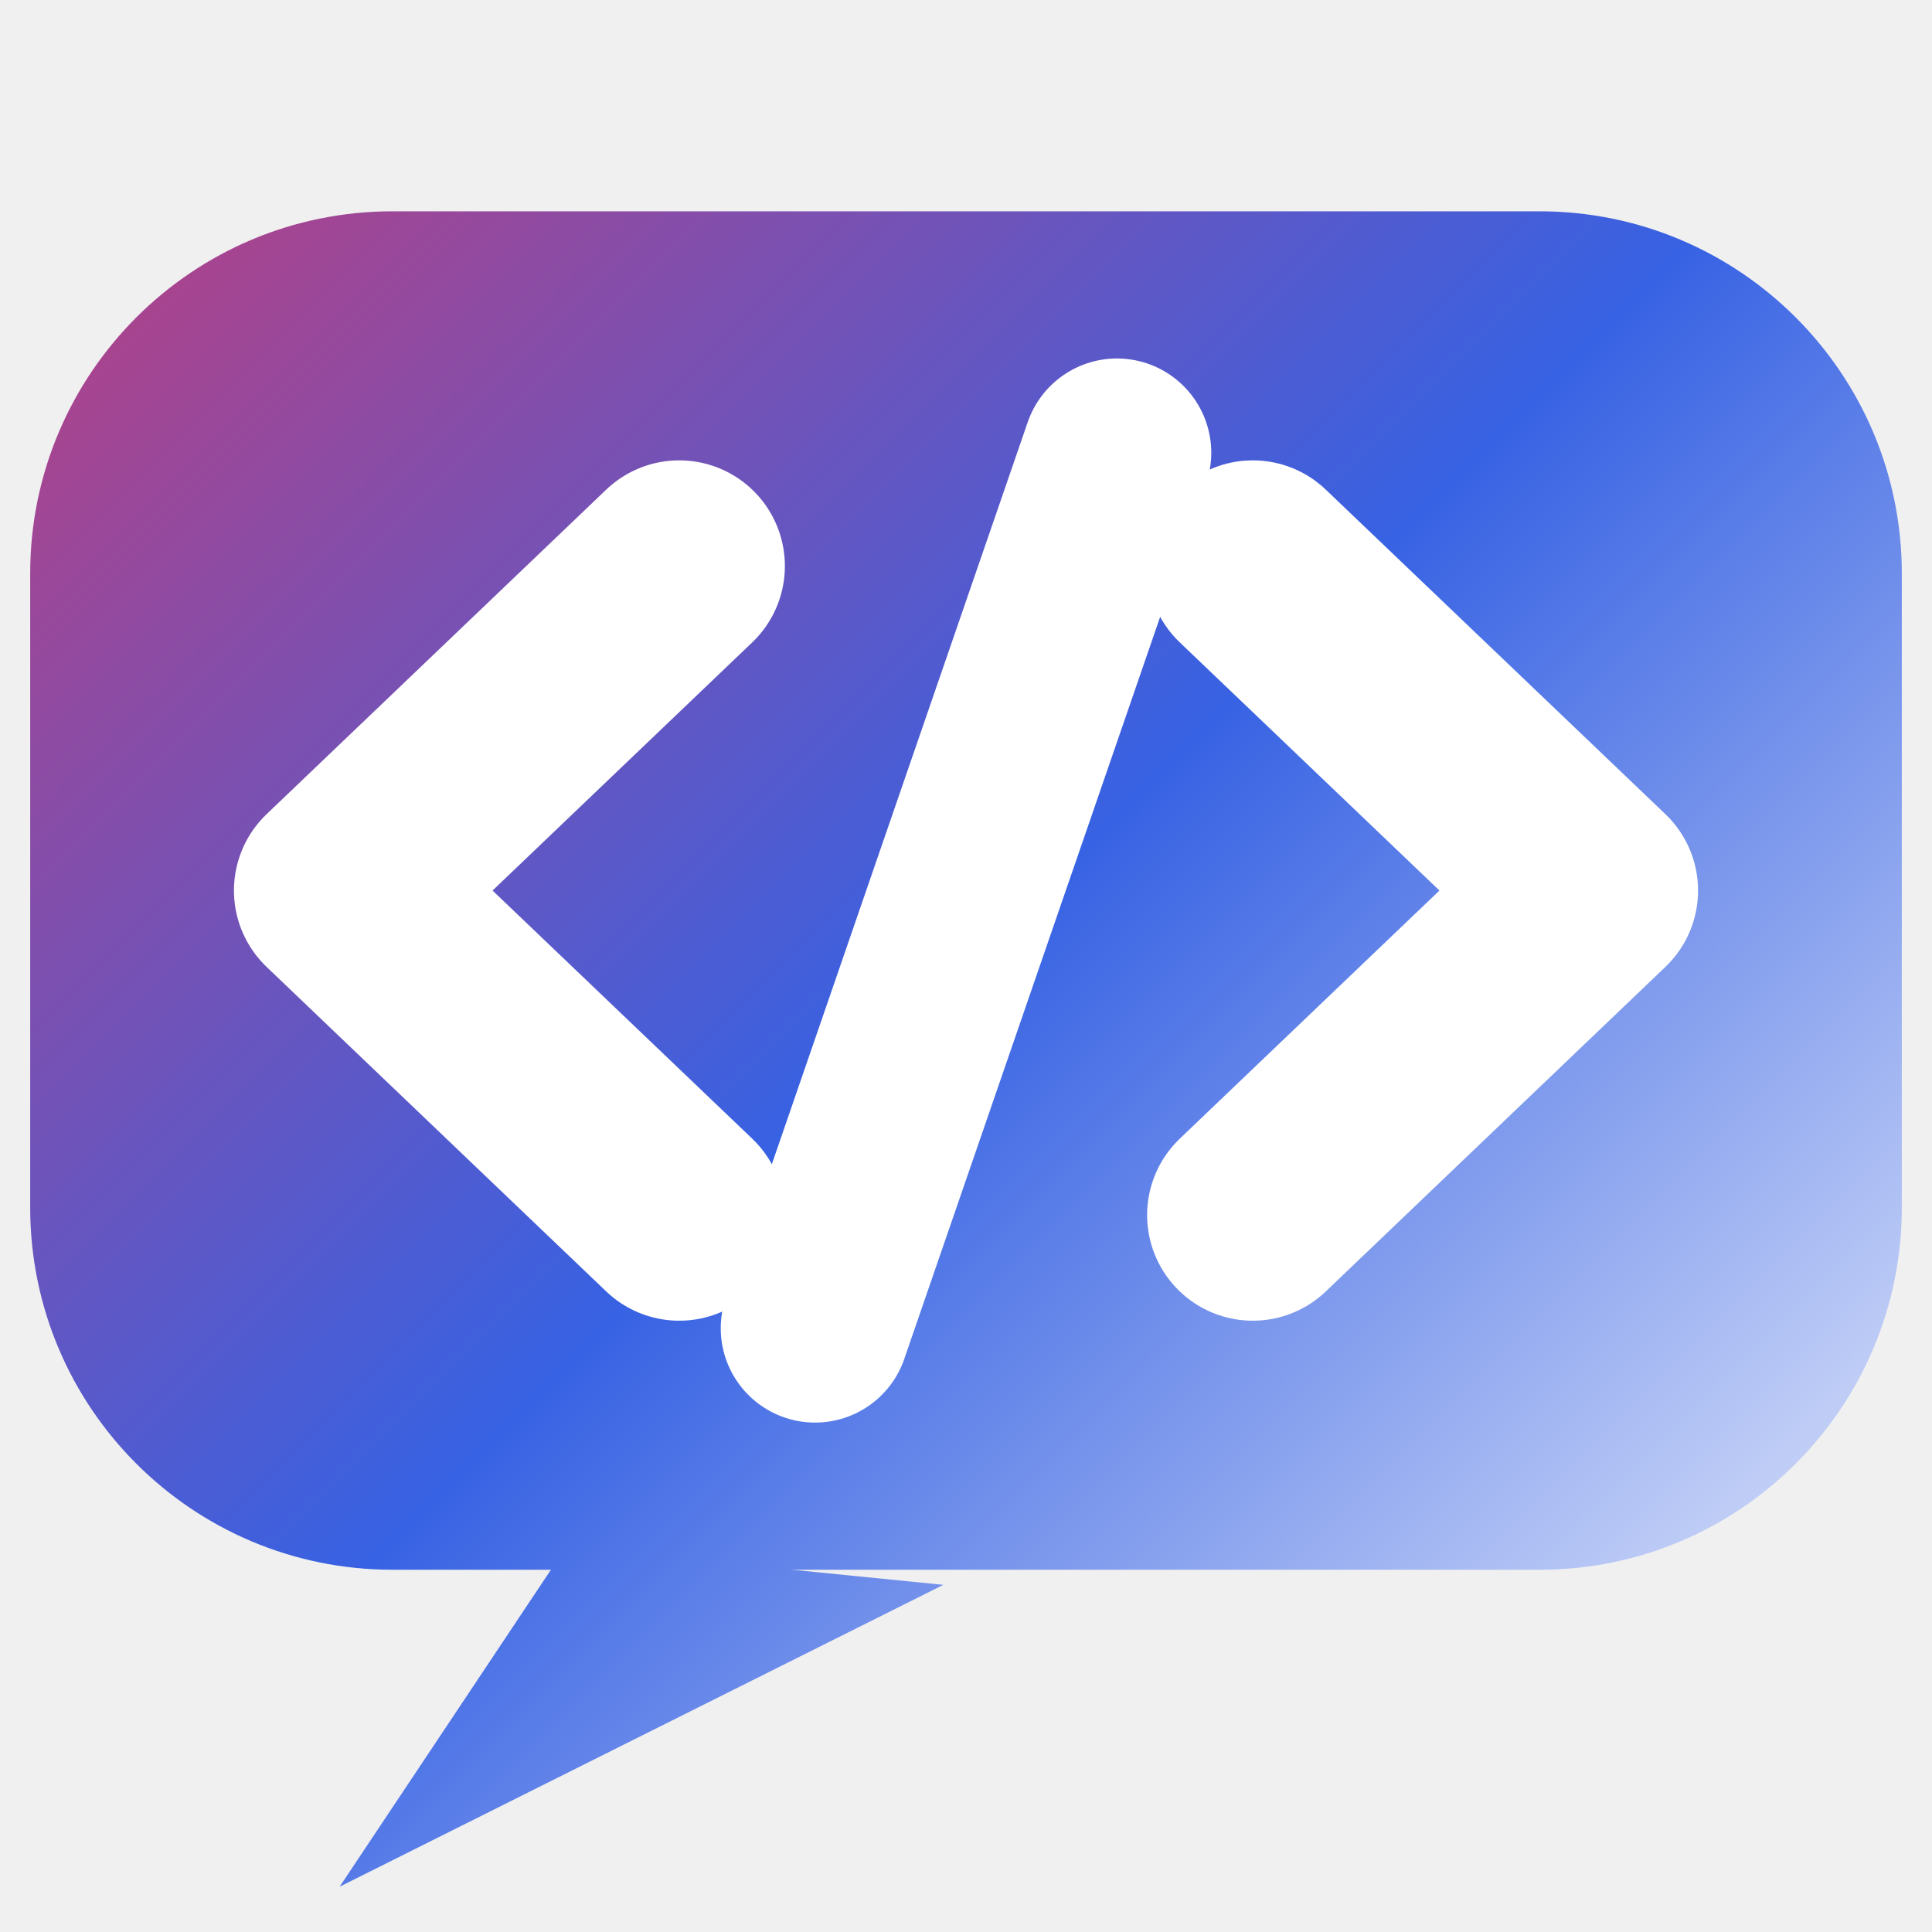
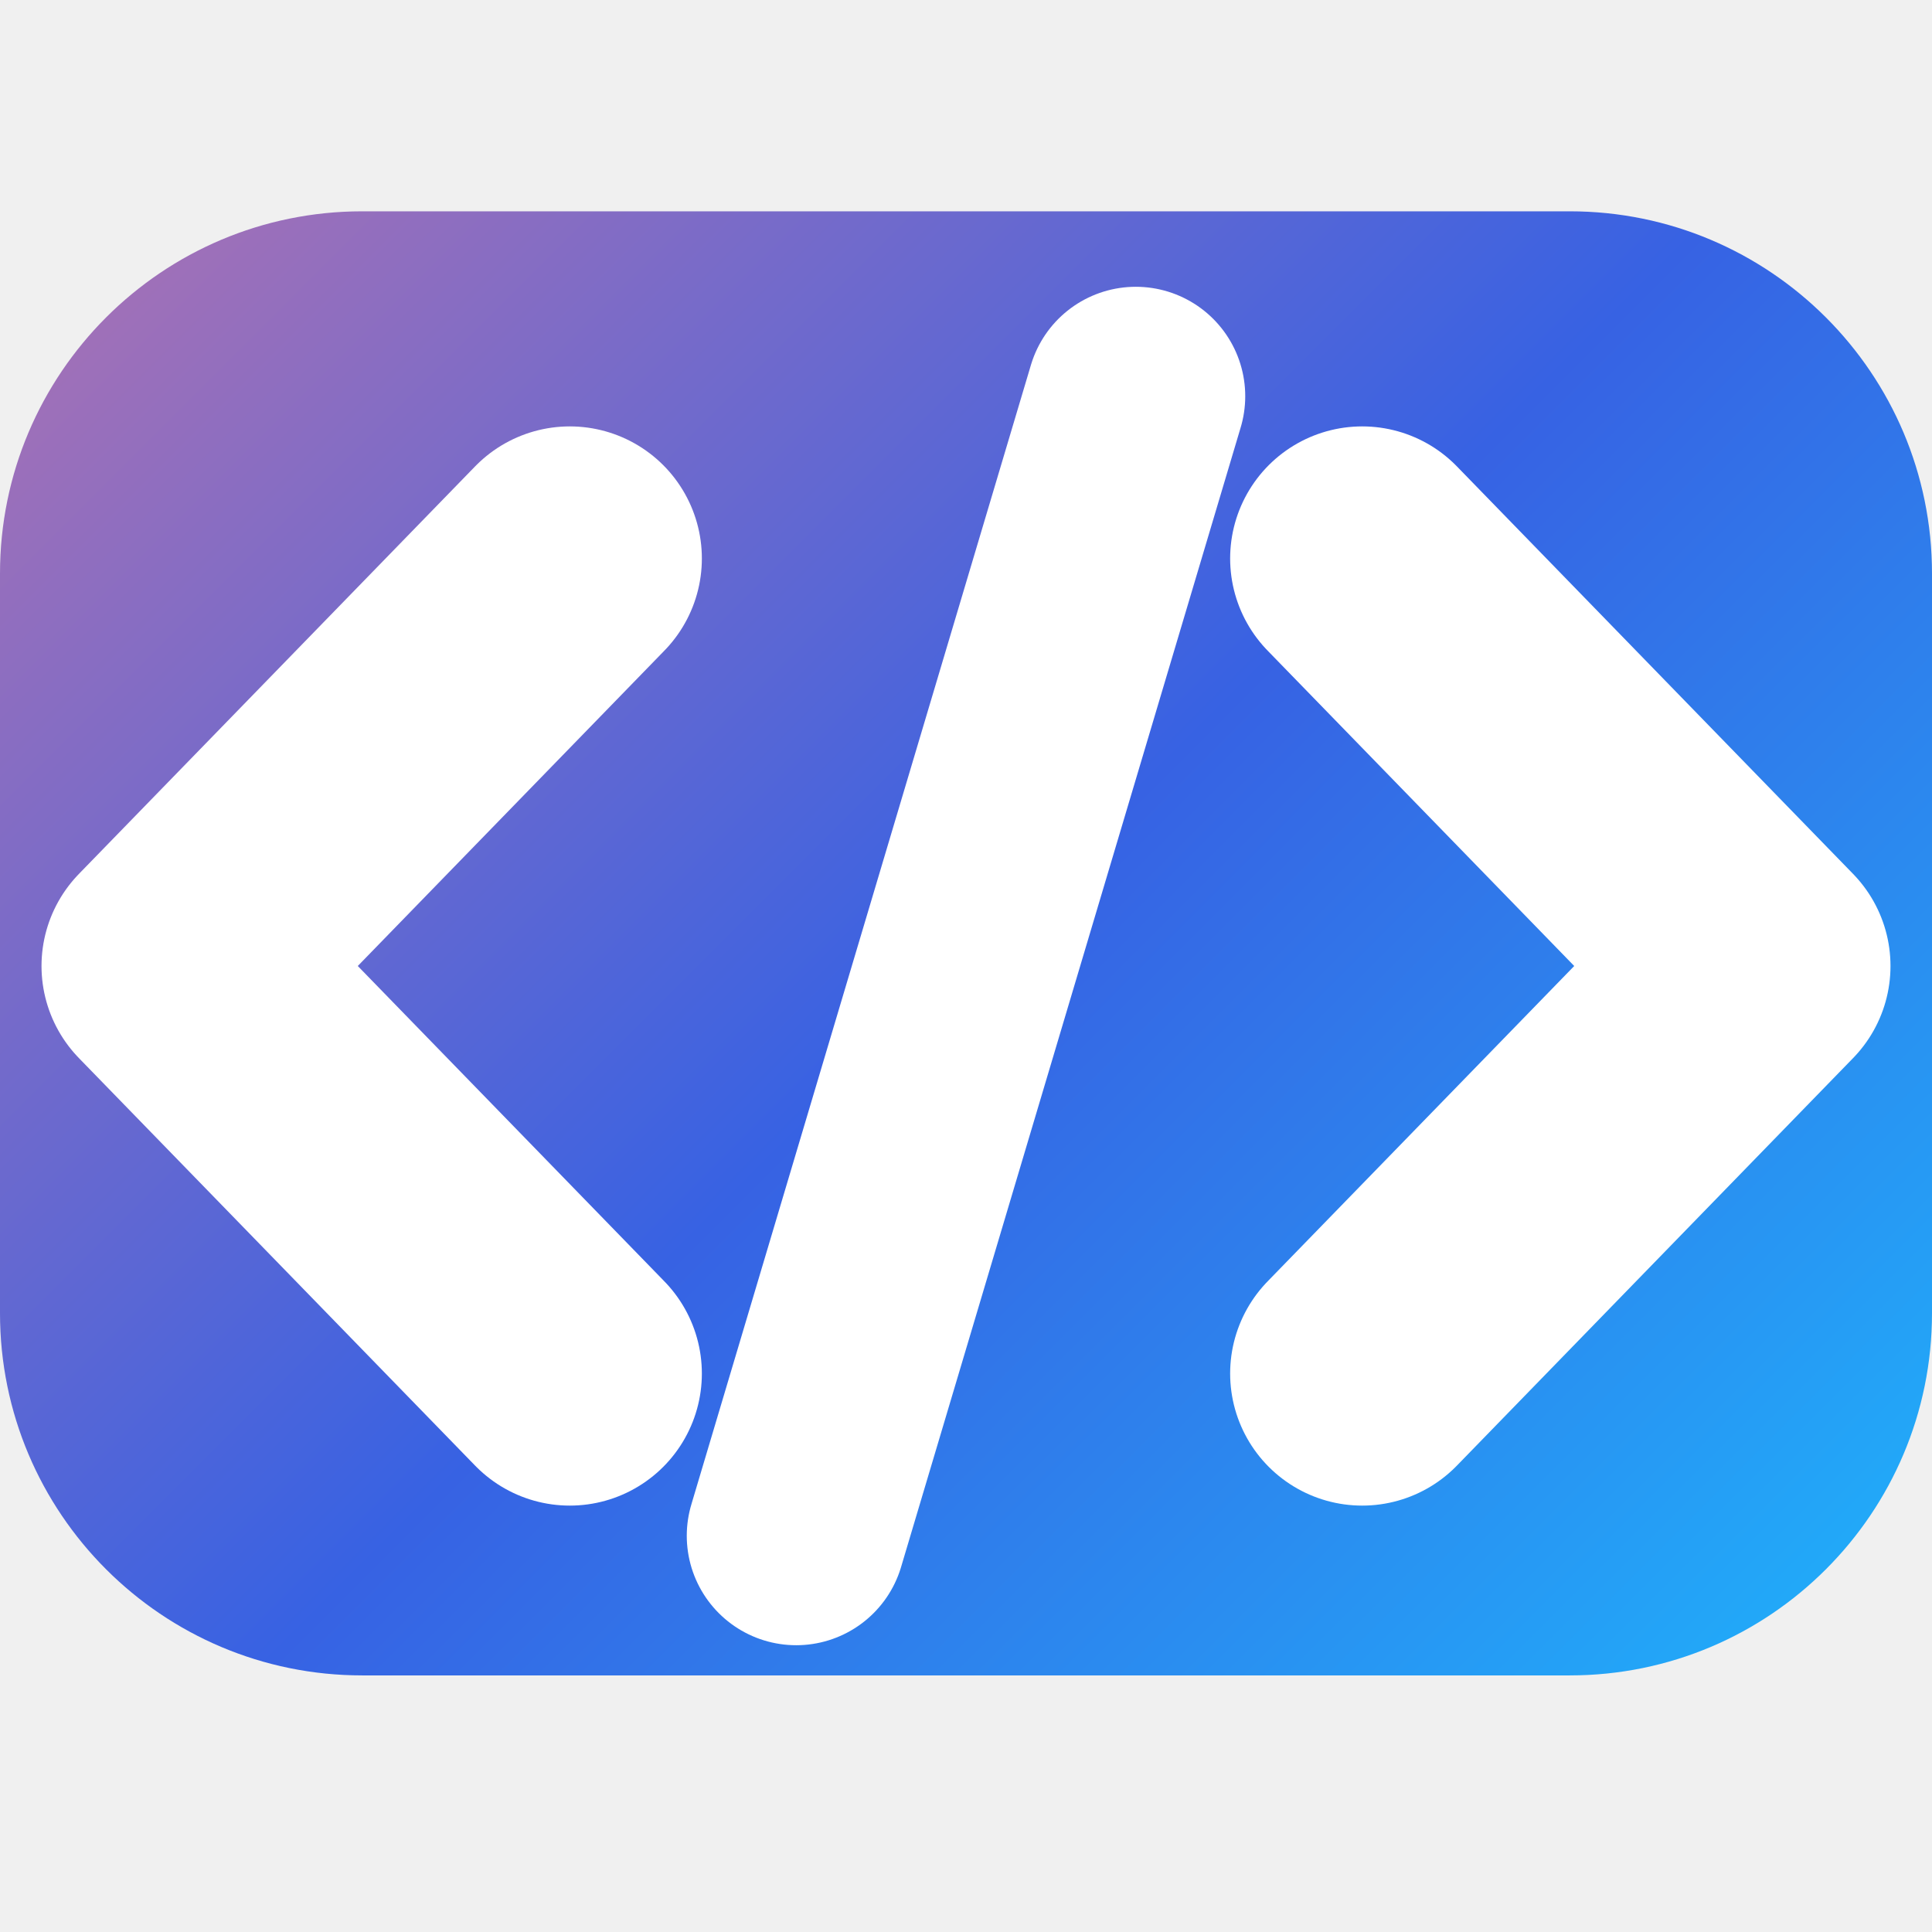
<svg xmlns="http://www.w3.org/2000/svg" viewBox="0 0 512 512" width="100%" height="100%">
  <defs>
    <linearGradient id="bubbleGrad" x1="0" y1="0" x2="512" y2="512" gradientUnits="userSpaceOnUse">
-       <stop offset="0%" stop-color="#ca3b76" />
+       <stop offset="0%" stop-color="#BC74AD" />
      <stop offset="50%" stop-color="#3762e3" />
-       <stop offset="100%" stop-color="#ffffff" />
+       <stop offset="100%" stop-color="#1BBFFF" />
    </linearGradient>
  </defs>
-   <rect x="8" y="56" width="496" height="360" rx="96" fill="url(#bubbleGrad)" />
-   <path d="M 150 410 L 90 500 L 250 420 Z" fill="url(#bubbleGrad)" />
-   <g fill="none" stroke="#FFFFFF" stroke-width="56" stroke-linecap="round" stroke-linejoin="round">
-     <polyline points="180,150 90,236 180,322" />
-     <polyline points="332,150 422,236 332,322" />
-     <line x1="296" y1="120" x2="216" y2="352" stroke-width="50" />
+   <rect x="0" y="56" width="512" height="388" rx="96" fill="url(#bubbleGrad)" />
+   <g fill="none" stroke="#FFFFFF" stroke-width="70" stroke-linecap="round" stroke-linejoin="round">
+     <polyline points="151,148 46,256 151,364" />
+     <polyline points="361,148 466,256 361,364" />
+     <line x1="301" y1="105" x2="211" y2="407" stroke-width="58" />
  </g>
</svg>
